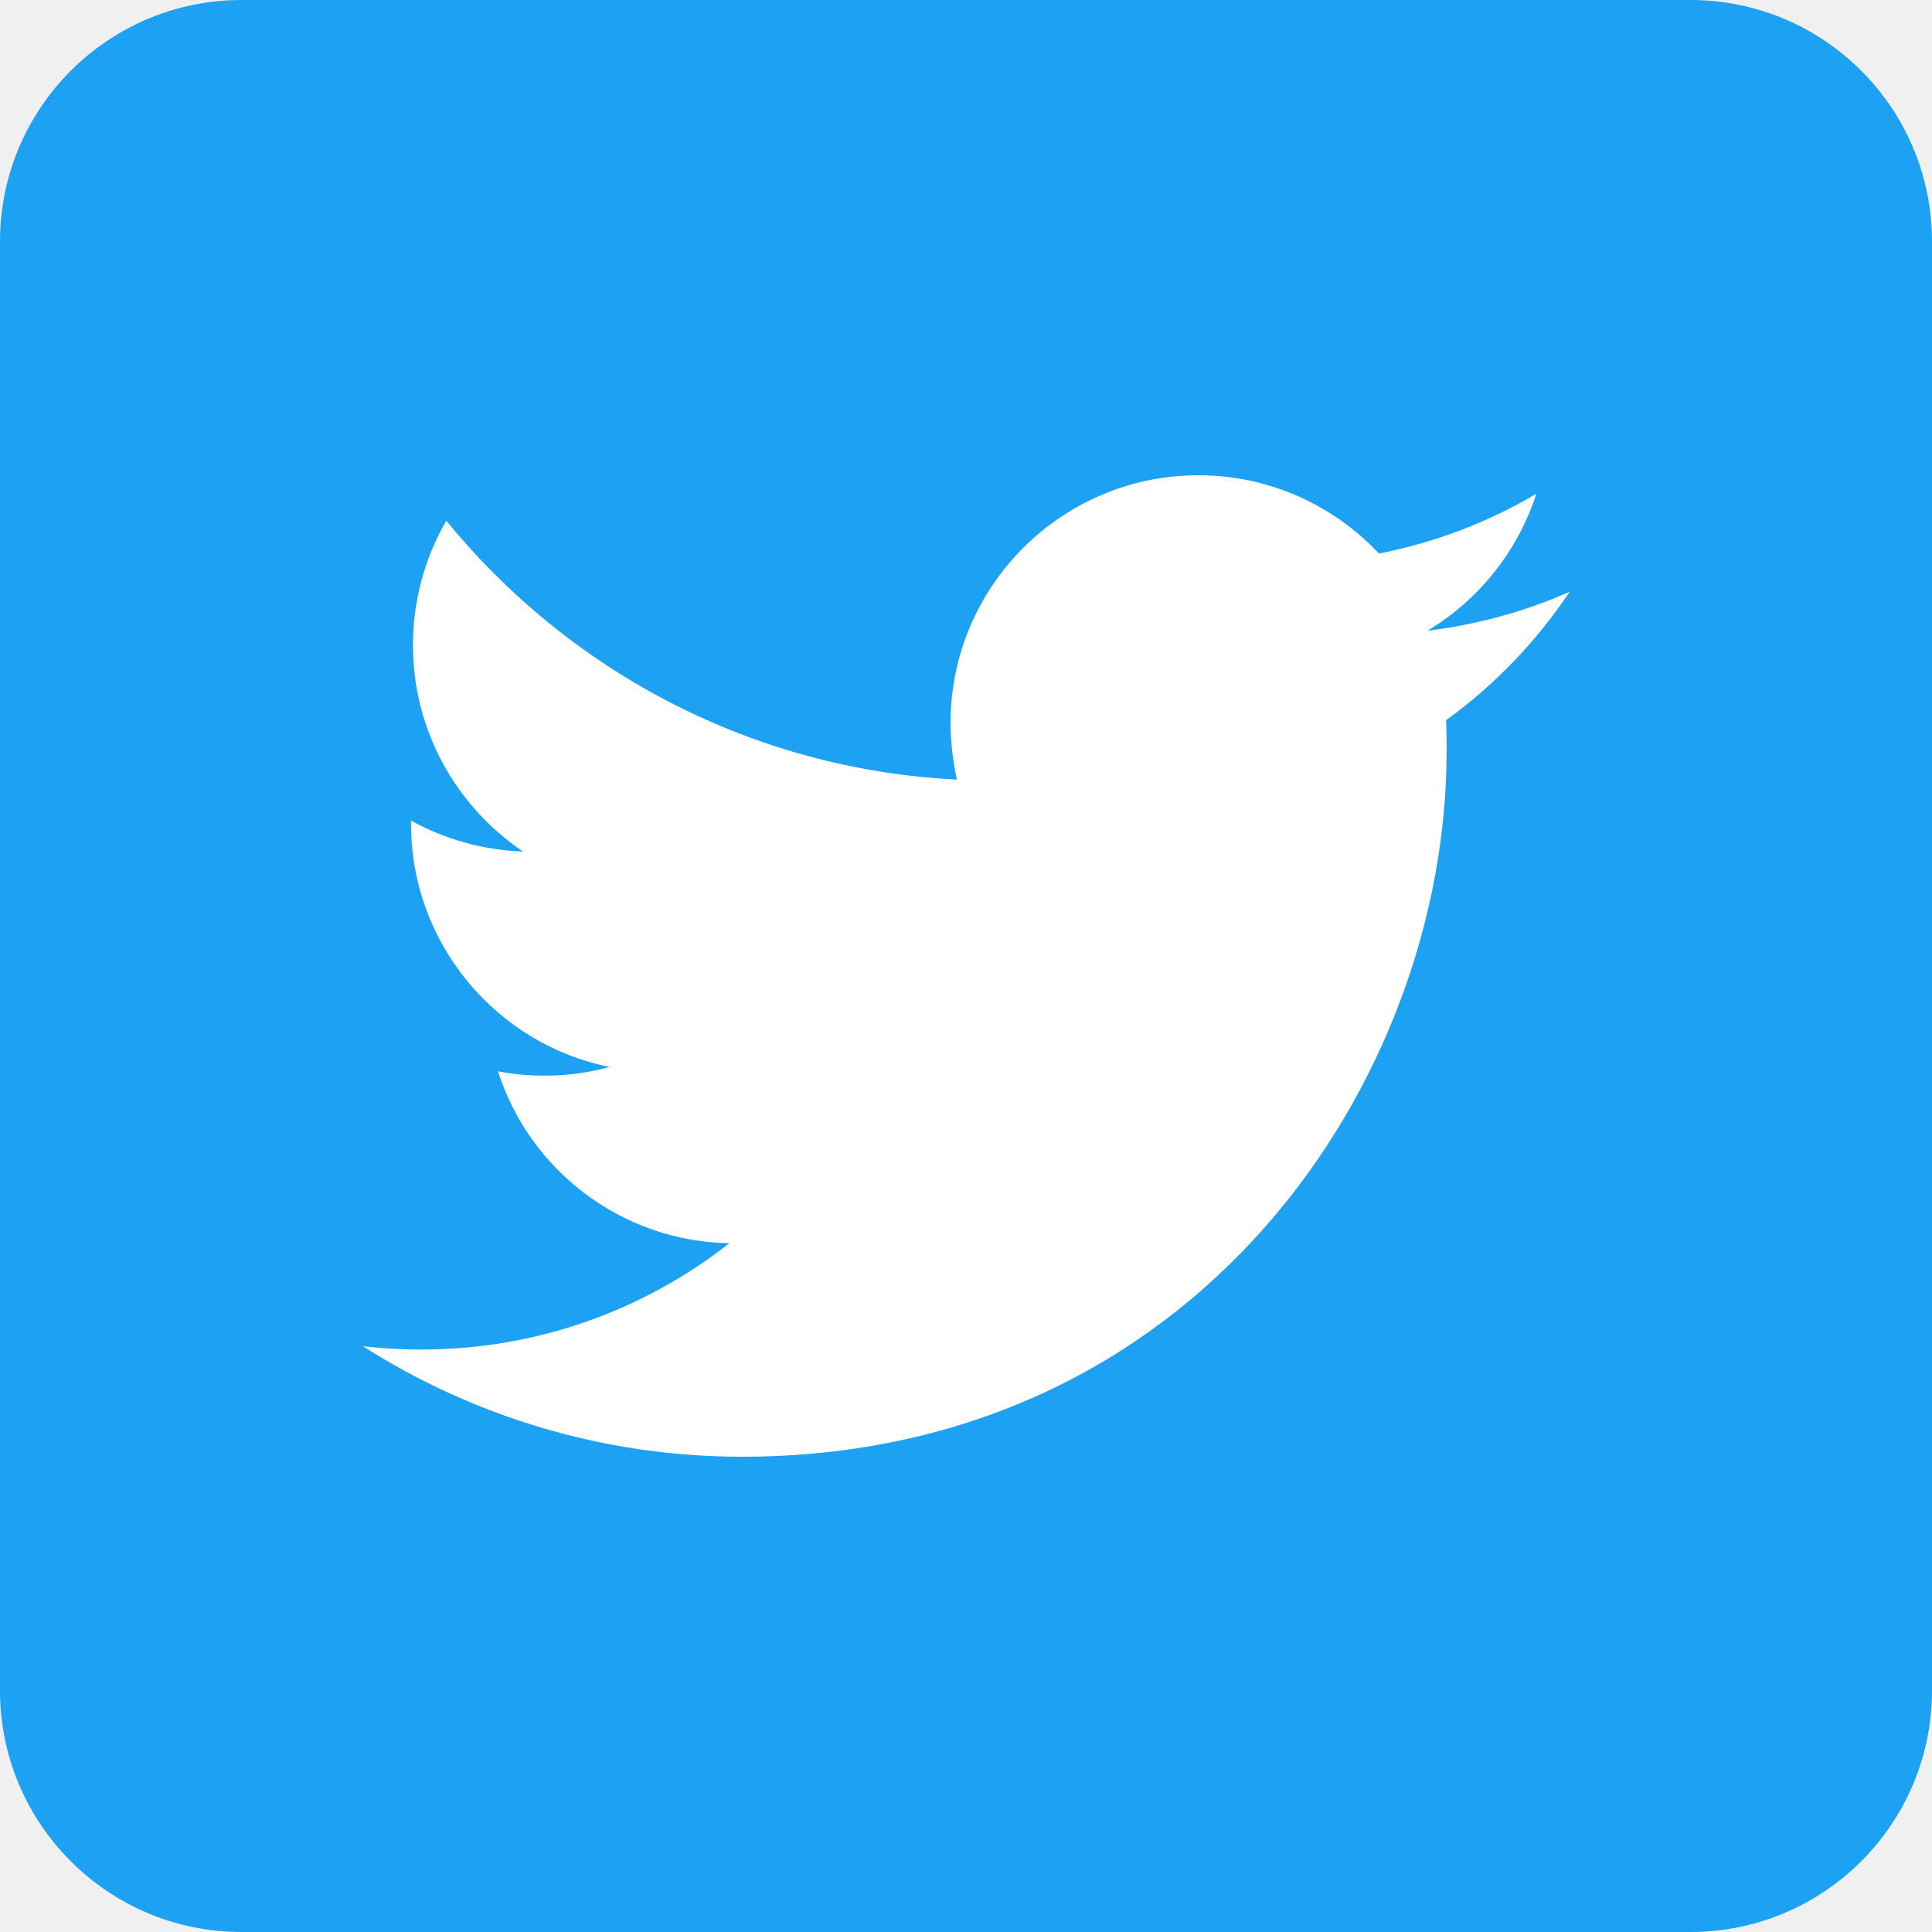
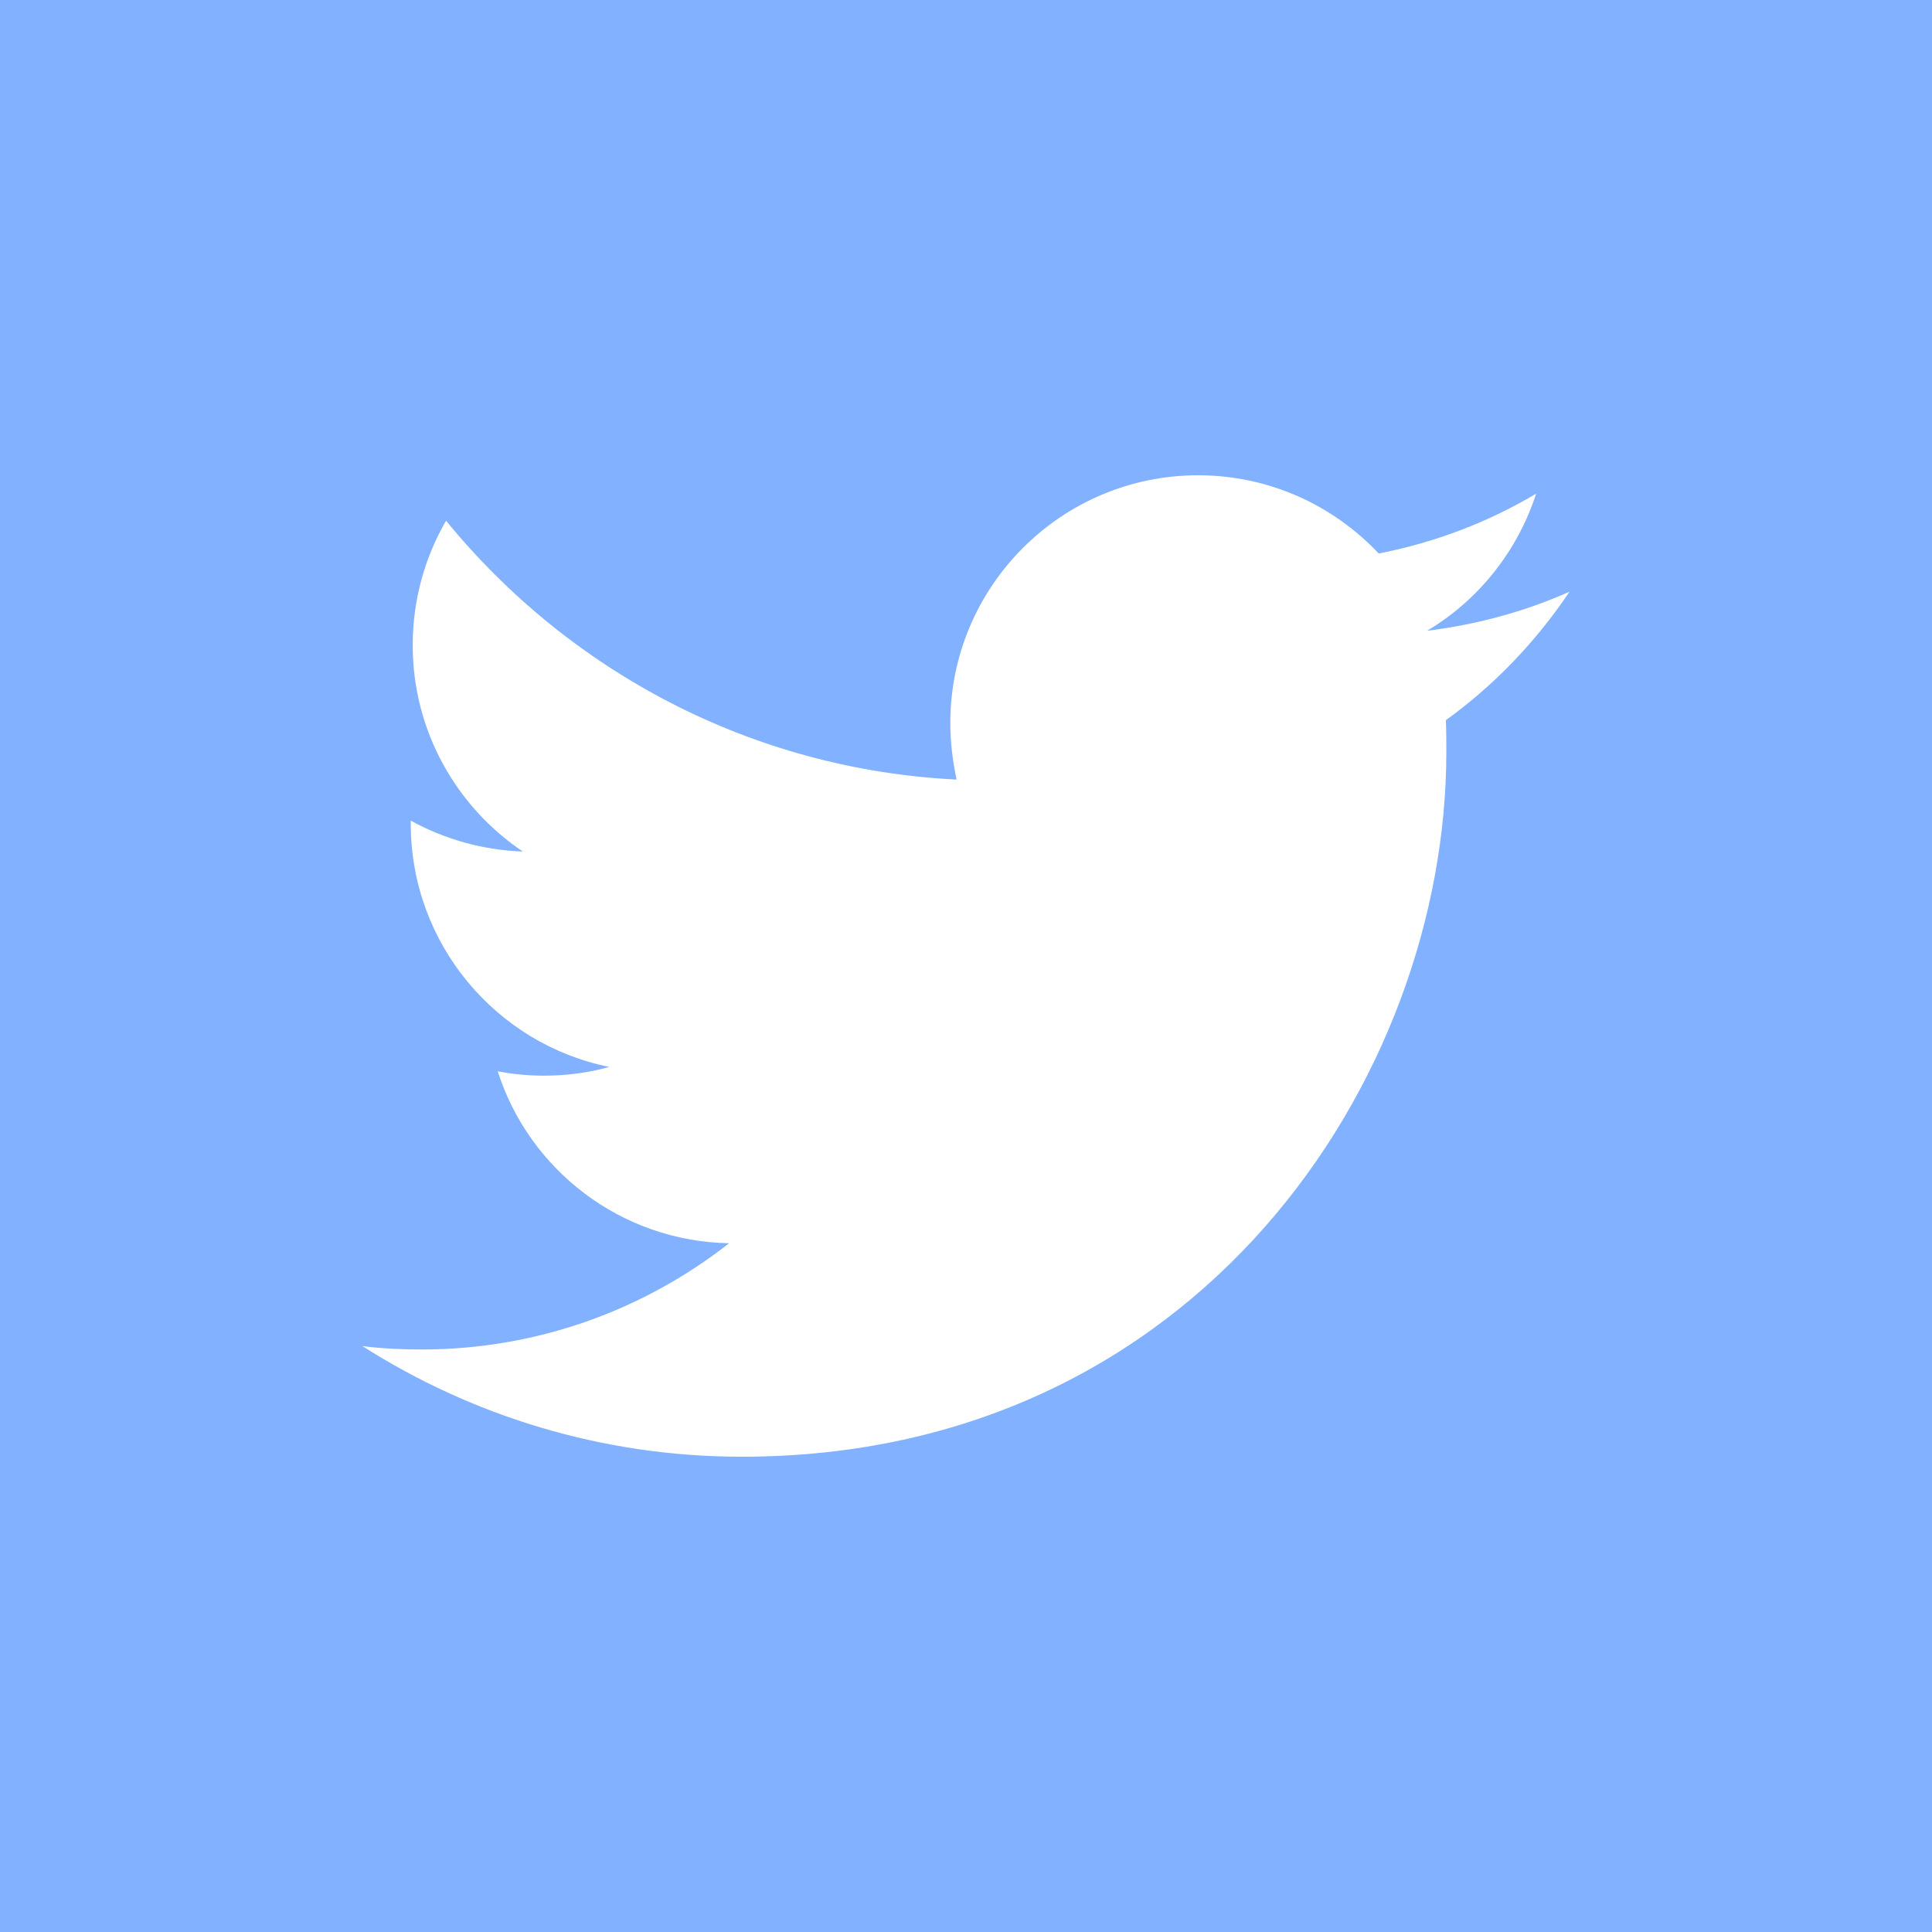
- <svg xmlns="http://www.w3.org/2000/svg" version="1.1" x="0px" y="0px" viewBox="0 0 400 400" style="enable-background:new 0 0 400 400;" xml:space="preserve">
-   <style type="text/css">
- 	.st0{fill:#1DA1F2;}
- 	.st1{fill:#FFFFFF;}
- </style>
-   <g id="Dark_Blue">
-     <path class="st0" d="M350,400H50c-27.6,0-50-22.4-50-50V50C0,22.4,22.4,0,50,0h300c27.6,0,50,22.4,50,50v300   C400,377.6,377.6,400,350,400z" />
-   </g>
-   <g id="Logo__x2014__FIXED">
-     <path class="st1" d="M153.6,301.6c94.3,0,145.9-78.2,145.9-145.9c0-2.2,0-4.4-0.1-6.6c10-7.2,18.7-16.3,25.6-26.6   c-9.2,4.1-19.1,6.8-29.5,8.1c10.6-6.3,18.7-16.4,22.6-28.4c-9.9,5.9-20.9,10.1-32.6,12.4c-9.4-10-22.7-16.2-37.4-16.2   c-28.3,0-51.3,23-51.3,51.3c0,4,0.5,7.9,1.3,11.7c-42.6-2.1-80.4-22.6-105.7-53.6c-4.4,7.6-6.9,16.4-6.9,25.8   c0,17.8,9.1,33.5,22.8,42.7c-8.4-0.3-16.3-2.6-23.2-6.4c0,0.2,0,0.4,0,0.7c0,24.8,17.7,45.6,41.1,50.3c-4.3,1.2-8.8,1.8-13.5,1.8   c-3.3,0-6.5-0.3-9.6-0.9c6.5,20.4,25.5,35.2,47.9,35.6c-17.6,13.8-39.7,22-63.7,22c-4.1,0-8.2-0.2-12.2-0.7   C97.7,293.1,124.7,301.6,153.6,301.6" />
+ <svg xmlns="http://www.w3.org/2000/svg" style="isolation:isolate" viewBox="0 0 50 50" width="50" height="50">
+   <defs>
+     <clipPath id="_clipPath_BIwL5iQpO3WeH9TYEdyQf9wqL7gyDm0c">
+       <rect width="50" height="50" />
+     </clipPath>
+   </defs>
+   <g clip-path="url(#_clipPath_BIwL5iQpO3WeH9TYEdyQf9wqL7gyDm0c)">
+     <rect x="0" y="0" width="50" height="50" transform="matrix(1,0,0,1,0,0)" fill="rgb(129,177,255)" />
+     <path d=" M 19.194 37.7 C 30.981 37.7 37.431 27.925 37.431 19.463 C 37.431 19.188 37.431 18.913 37.419 18.638 C 38.669 17.738 39.756 16.6 40.619 15.313 C 39.469 15.825 38.231 16.163 36.931 16.325 C 38.256 15.538 39.269 14.275 39.756 12.775 C 38.519 13.513 37.144 14.038 35.681 14.325 C 34.506 13.075 32.844 12.3 31.006 12.3 C 27.469 12.3 24.594 15.175 24.594 18.713 C 24.594 19.213 24.656 19.7 24.756 20.175 C 19.431 19.913 14.706 17.35 11.544 13.475 C 10.994 14.425 10.681 15.525 10.681 16.7 C 10.681 18.925 11.819 20.888 13.531 22.038 C 12.481 22 11.494 21.713 10.631 21.238 C 10.631 21.263 10.631 21.288 10.631 21.325 C 10.631 24.425 12.844 27.025 15.769 27.612 C 15.231 27.762 14.669 27.838 14.081 27.838 C 13.669 27.838 13.269 27.8 12.881 27.725 C 13.694 30.275 16.069 32.125 18.869 32.175 C 16.669 33.9 13.906 34.925 10.906 34.925 C 10.394 34.925 9.881 34.9 9.381 34.838 C 12.206 36.638 15.581 37.7 19.194 37.7 Z " fill="rgb(255,255,255)" />
  </g>
</svg>
